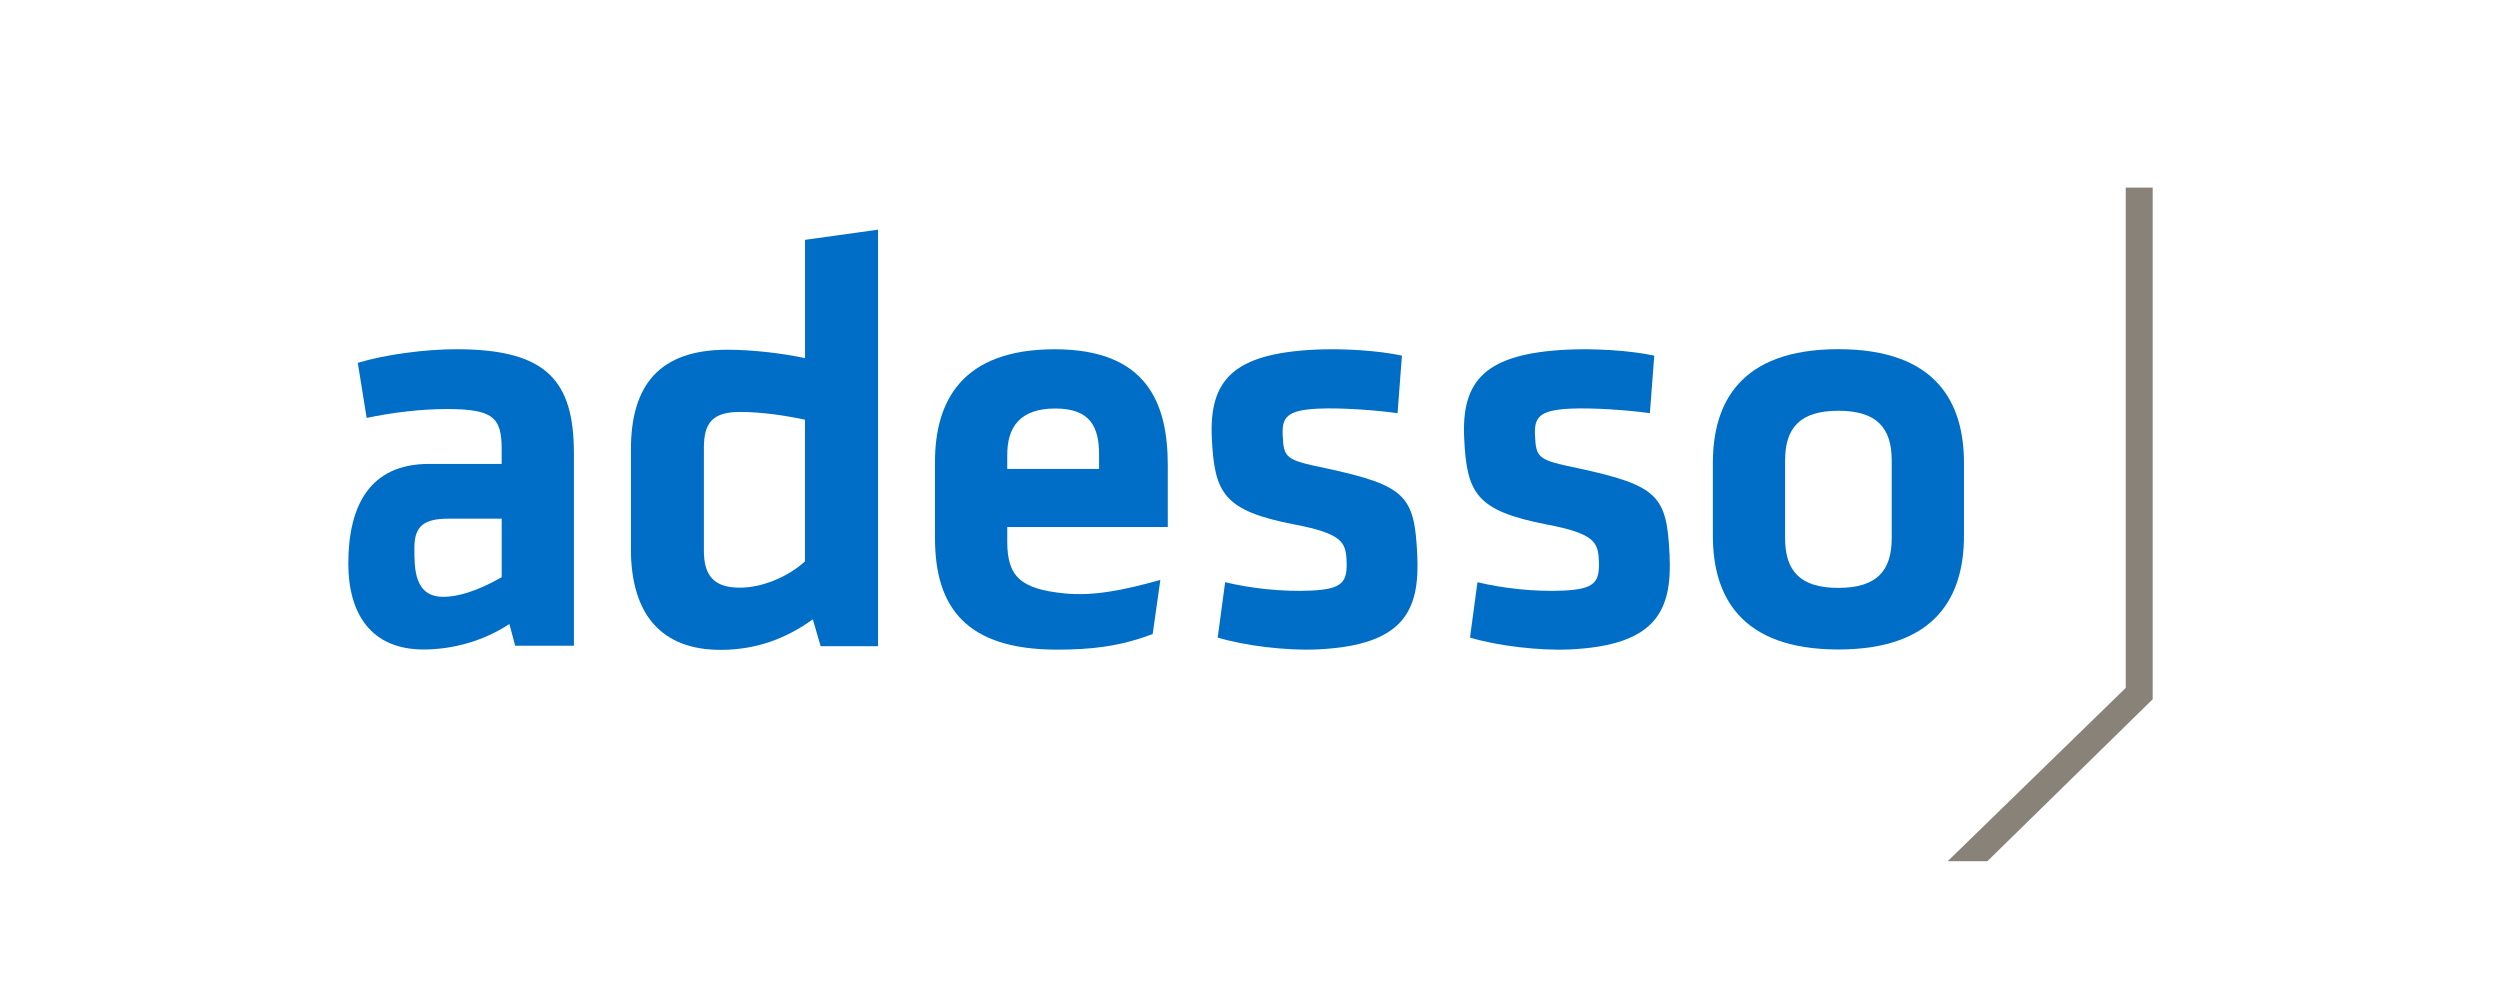
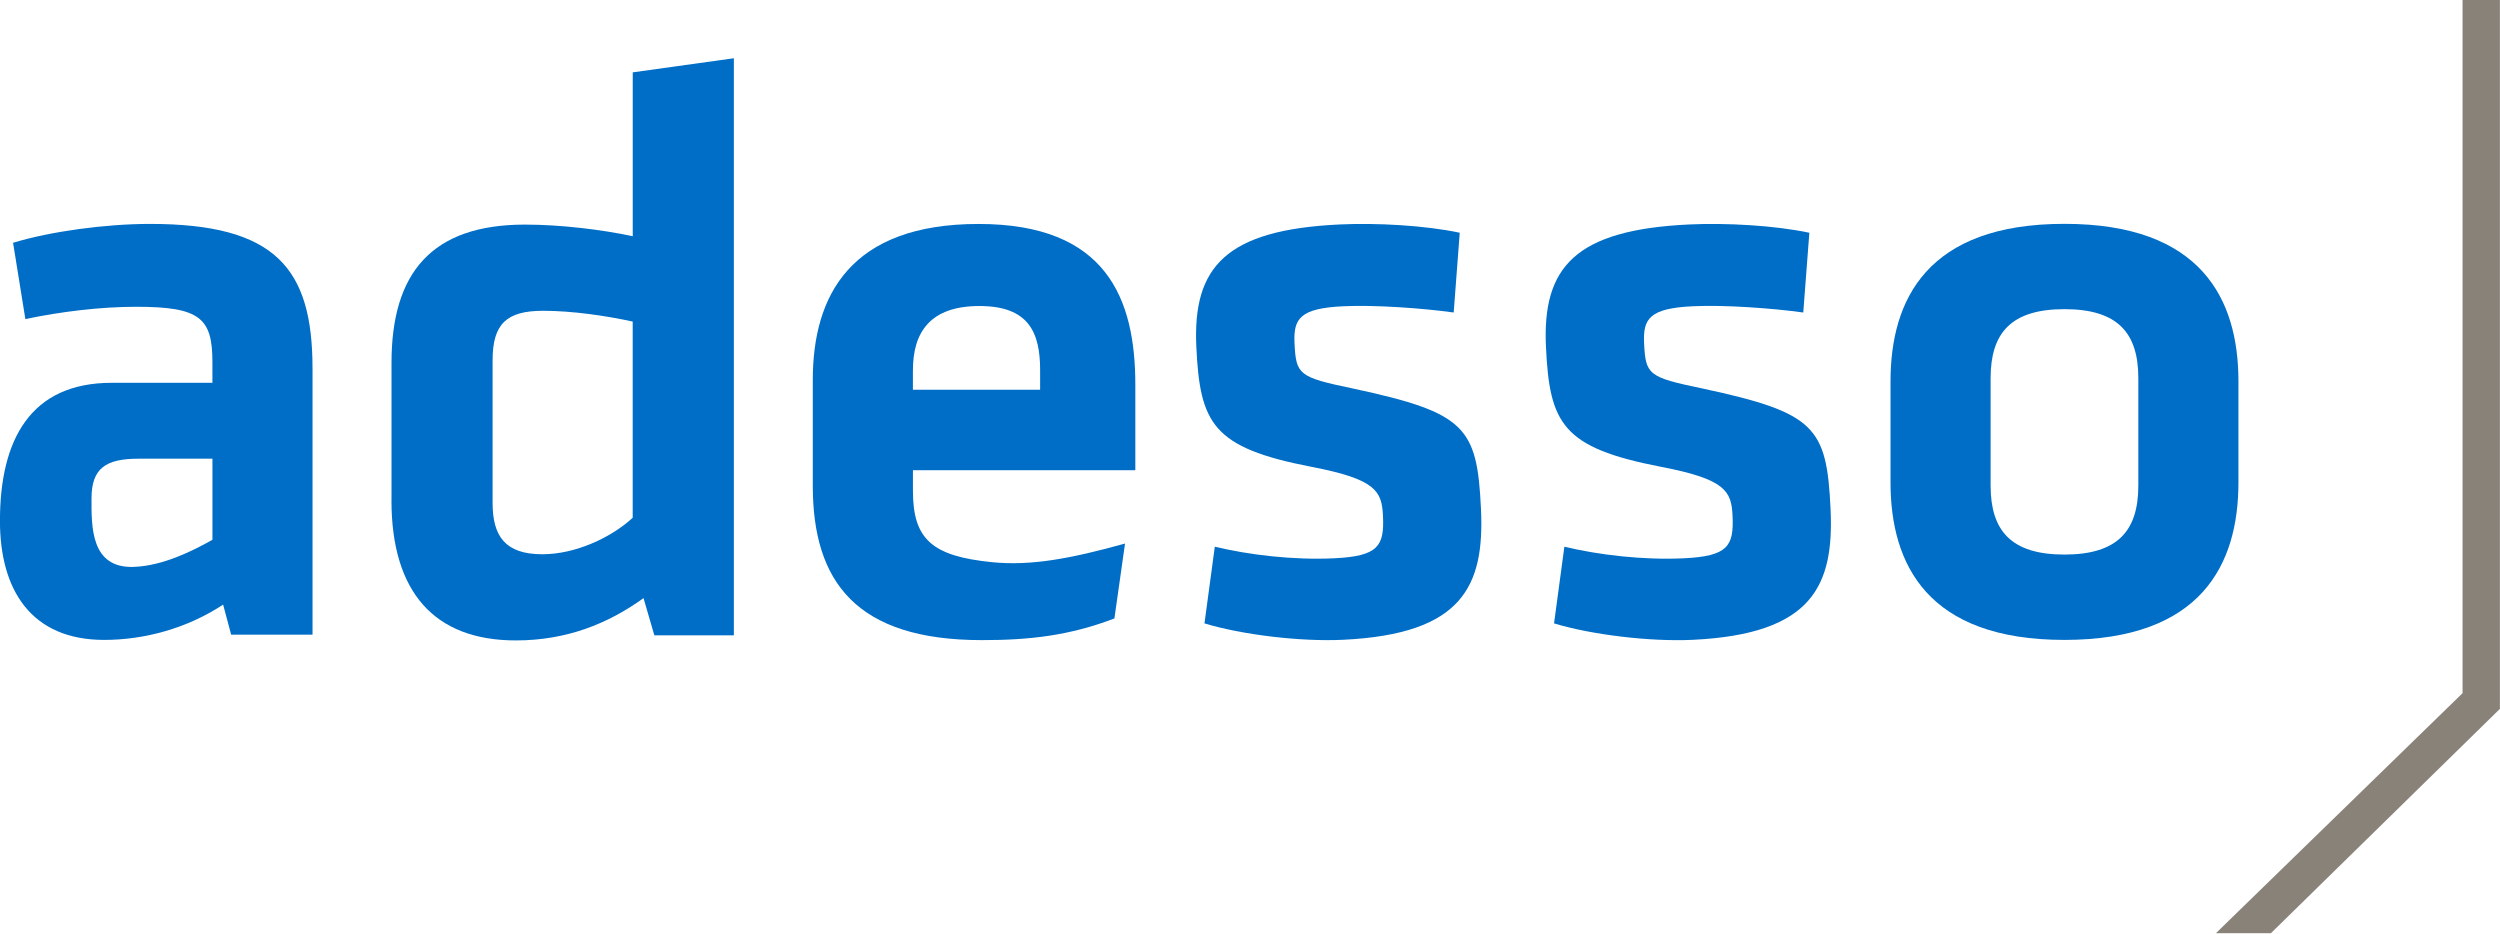
- <svg xmlns="http://www.w3.org/2000/svg" version="1.1" id="Ebene_1" x="0px" y="0px" width="146.835px" height="58.393px" viewBox="0 0 146.835 58.393" enable-background="new 0 0 146.835 58.393" xml:space="preserve">
+ <svg xmlns="http://www.w3.org/2000/svg" version="1.1" id="Ebene_1" x="0px" y="0px" enable-background="new 0 0 146.835 58.393" xml:space="preserve" viewBox="20.46 11.02 105.98 39.56">
  <rect id="Freiraum" fill="none" width="146.835" height="58.393" />
  <path fill="#006EC7" d="M29.465,33.902c-0.801,0.453-2.081,1.104-3.332,1.15c-1.836,0.066-1.794-1.715-1.794-2.898  c0-1.285,0.604-1.689,1.996-1.689h3.131V33.902z M33.708,26.633c0-4.243-1.565-6.121-6.886-6.121c-1.878,0-4.208,0.313-5.808,0.8  l0.521,3.234c1.496-0.313,3.165-0.521,4.695-0.521c2.713,0,3.235,0.474,3.235,2.353v0.87h-4.272c-3.443,0-4.735,2.412-4.735,5.854  c0,2.924,1.32,5.045,4.417,5.045c1.704,0,3.513-0.488,5.043-1.496l0.342,1.275h3.449V26.633z" />
  <path fill="#006EC7" d="M47.281,32.969c-0.914,0.844-2.425,1.547-3.831,1.547c-1.581,0-2.108-0.773-2.108-2.18v-6.045  c0-1.546,0.597-2.096,2.144-2.096c1.23,0,2.671,0.211,3.795,0.457V32.969z M37.055,32.23c0,3.9,1.827,5.939,5.271,5.939  c2.145,0,3.902-0.703,5.414-1.793l0.459,1.576h3.371V13.489l-4.287,0.598v6.946c-1.336-0.282-3.058-0.492-4.569-0.492  c-3.97,0-5.657,2.061-5.657,5.855V32.23z" />
  <path fill="#006EC7" d="M111.108,27.048v4.557c0,1.914-0.871,2.924-3.133,2.924c-2.259,0-3.129-1.01-3.129-2.924v-4.557  c0-1.913,0.87-2.922,3.129-2.922C110.237,24.126,111.108,25.135,111.108,27.048 M115.352,31.467v-4.279  c0-3.479-1.565-6.679-7.376-6.679c-5.809,0-7.373,3.2-7.373,6.679v4.279c0,3.479,1.564,6.68,7.373,6.68  C113.786,38.146,115.352,34.945,115.352,31.467" />
  <path fill="#006EC7" d="M83.241,32.586c-0.164-3.466-0.645-4.069-5.417-5.094c-2.314-0.482-2.423-0.581-2.487-1.933  c-0.049-1.04,0.242-1.471,2.079-1.557c1.317-0.063,3.374,0.084,4.669,0.266l0.256-3.382c-1.473-0.313-3.527-0.424-5.088-0.351  c-4.816,0.228-6.238,1.788-6.078,5.186c0.154,3.258,0.688,4.275,4.86,5.085c2.769,0.529,3.001,1.039,3.052,2.08  c0.061,1.283-0.197,1.711-2.07,1.801c-1.732,0.082-3.619-0.143-5.059-0.492l-0.438,3.252c1.587,0.482,4.066,0.781,5.868,0.695  C82.484,37.902,83.396,35.846,83.241,32.586" />
  <path fill="#006EC7" d="M98.061,32.588c-0.165-3.467-0.644-4.07-5.417-5.096c-2.314-0.481-2.424-0.58-2.488-1.932  c-0.049-1.04,0.244-1.472,2.08-1.558c1.318-0.063,3.374,0.084,4.668,0.266l0.258-3.381c-1.475-0.313-3.529-0.425-5.088-0.352  c-4.818,0.228-6.238,1.789-6.078,5.186c0.154,3.258,0.688,4.275,4.859,5.085c2.769,0.529,3.002,1.039,3.051,2.08  c0.061,1.283-0.197,1.713-2.068,1.801c-1.732,0.082-3.62-0.143-5.061-0.492l-0.438,3.252c1.587,0.482,4.067,0.781,5.869,0.697  C97.303,37.902,98.214,35.846,98.061,32.588" />
  <path fill="#006EC7" d="M59.161,26.708c0-1.602,0.73-2.715,2.818-2.715c2.087,0,2.574,1.113,2.574,2.715v0.835h-5.393V26.708z   M59.161,31.824v-0.871h9.428v-3.619c0-3.654-1.218-6.82-6.645-6.82c-5.428,0-7.028,3.027-7.028,6.611v4.49  c0,4.07,1.844,6.541,7.167,6.541c2.018,0,3.705-0.188,5.619-0.918l0.45-3.176c-2.25,0.625-3.959,0.957-5.626,0.791  C59.963,34.598,59.161,33.877,59.161,31.824" />
  <polygon fill="#888279" points="124.853,11.019 124.853,40.404 114.397,50.58 116.728,50.58 126.436,41.07 126.436,11.019" />
</svg>
